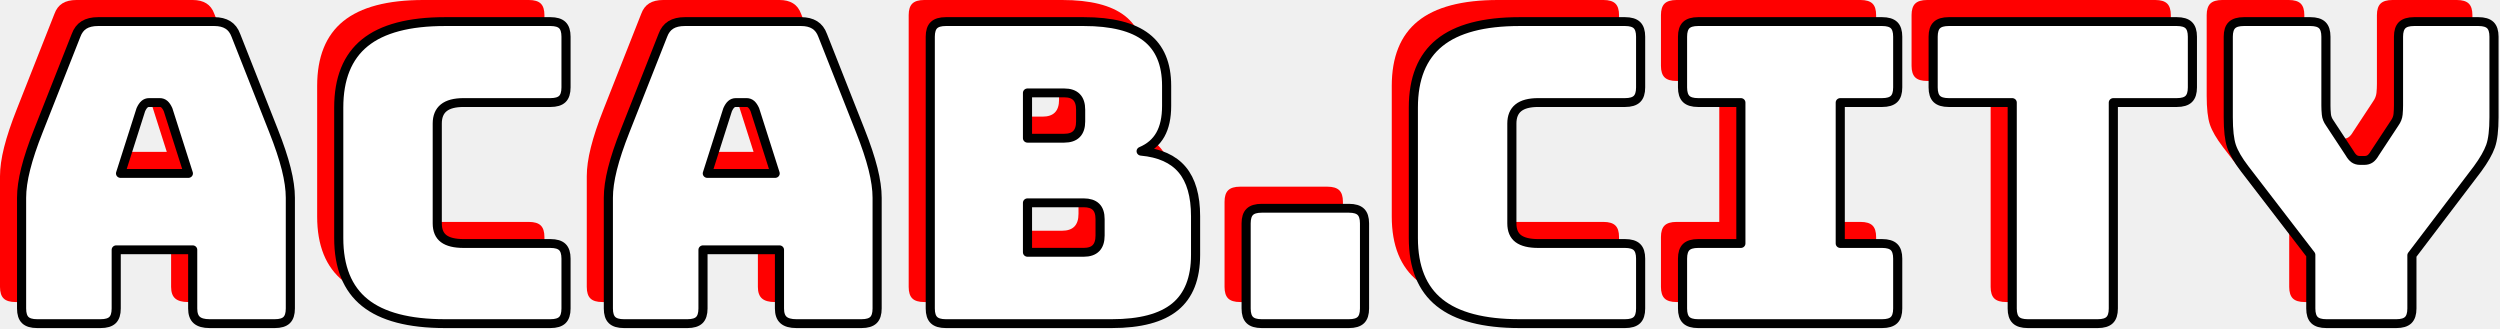
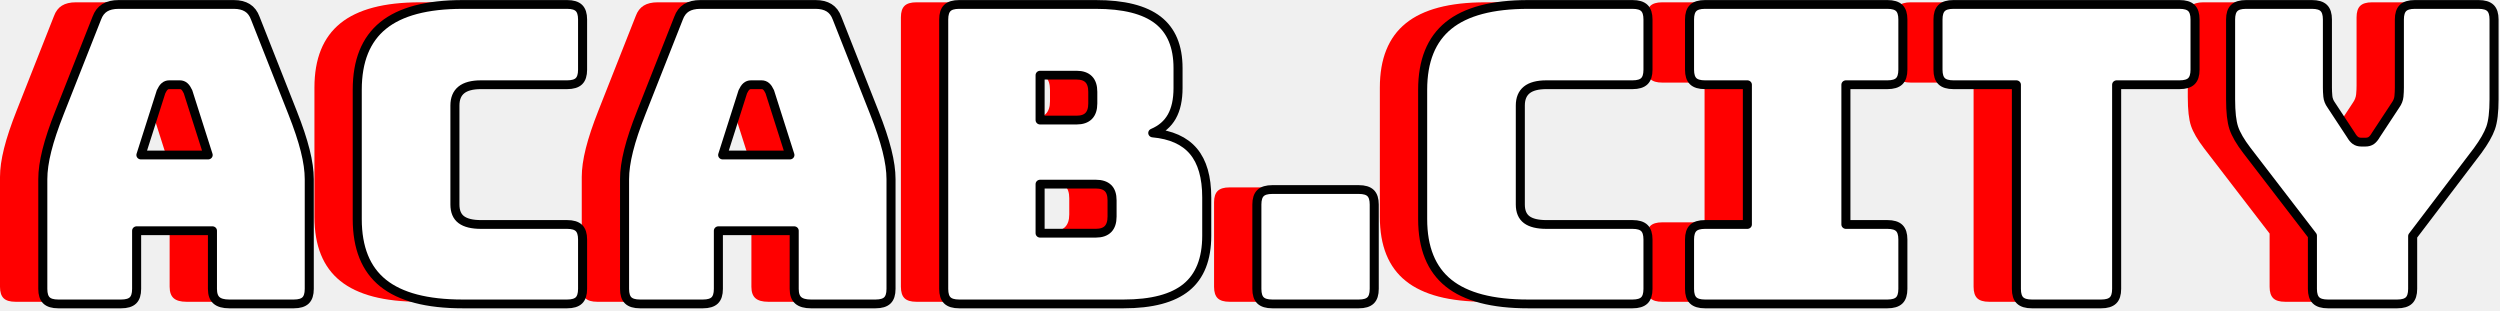
- <svg xmlns="http://www.w3.org/2000/svg" width="100%" height="100%" viewBox="0 0 1158 152" version="1.1" xml:space="preserve" style="fill-rule:evenodd;clip-rule:evenodd;stroke-linejoin:round;stroke-miterlimit:2;">
-   <g transform="matrix(1,0,0,1,-22.388,-25.0464)">
+ <svg xmlns="http://www.w3.org/2000/svg" width="100%" height="100%" viewBox="0 0 1168 145" version="1.1" xml:space="preserve" style="fill-rule:evenodd;clip-rule:evenodd;stroke-linejoin:round;stroke-miterlimit:2;">
+   <g transform="matrix(1,0,0,1,-12.388,-32.9631)">
    <g transform="matrix(1.68599,0,0,1.63689,-444.522,-262.287)">
      <g transform="matrix(1,0,0,1,2.96561,3.05457)">
-         <g transform="matrix(0.351575,0,0,0.351575,239.392,108.044)">
+         <g transform="matrix(0.351575,0,0,0.351575,233.461,113.542)">
          <path d="M191.542,254.188L175.672,305.511L228.684,305.511L212.814,254.188C211.914,252.162 210.957,250.698 209.944,249.798C208.931,248.898 207.749,248.447 206.399,248.447L197.957,248.447C196.607,248.447 195.425,248.898 194.412,249.798C193.399,250.698 192.442,252.162 191.542,254.188ZM172.296,414.235C172.296,418.512 171.339,421.607 169.426,423.52C167.512,425.433 164.417,426.39 160.14,426.39L110.505,426.39C106.228,426.39 103.133,425.433 101.22,423.52C99.307,421.607 98.35,418.512 98.35,414.235L98.35,325.094C98.35,318.341 99.419,310.575 101.558,301.796C103.696,293.017 107.016,282.775 111.518,271.07L140.894,194.423C142.245,190.596 144.327,187.783 147.141,185.982C149.954,184.181 153.612,183.281 158.114,183.281L248.943,183.281C253.22,183.281 256.765,184.181 259.579,185.982C262.392,187.783 264.475,190.596 265.825,194.423L295.201,271.07C299.703,282.775 303.023,293.017 305.162,301.796C307.3,310.575 308.369,318.341 308.369,325.094L308.369,414.235C308.369,418.512 307.413,421.607 305.499,423.52C303.586,425.433 300.491,426.39 296.214,426.39L245.229,426.39C240.726,426.39 237.406,425.433 235.268,423.52C233.129,421.607 232.06,418.512 232.06,414.235L232.06,366.963L172.296,366.963L172.296,414.235Z" style="fill:rgb(255,0,0);fill-rule:nonzero;" />
          <path d="M511.636,426.39L429.249,426.39C401.111,426.39 380.233,420.763 366.614,409.507C352.996,398.252 346.186,380.92 346.186,357.509L346.186,252.499C346.186,229.089 352.996,211.7 366.614,200.332C380.233,188.964 401.111,183.281 429.249,183.281L511.636,183.281C515.913,183.281 519.008,184.237 520.921,186.151C522.835,188.064 523.791,191.159 523.791,195.436L523.791,236.292C523.791,240.569 522.835,243.664 520.921,245.577C519.008,247.491 515.913,248.447 511.636,248.447L443.768,248.447C436.79,248.447 431.612,249.854 428.236,252.668C424.859,255.482 423.171,259.702 423.171,265.33L423.171,345.691C423.171,351.319 424.859,355.427 428.236,358.016C431.612,360.604 436.79,361.899 443.768,361.899L511.636,361.899C515.913,361.899 519.008,362.855 520.921,364.769C522.835,366.682 523.791,369.777 523.791,374.054L523.791,414.235C523.791,418.512 522.835,421.607 520.921,423.52C519.008,425.433 515.913,426.39 511.636,426.39Z" style="fill:rgb(255,0,0);fill-rule:nonzero;" />
          <path d="M650.073,254.188L634.204,305.511L687.215,305.511L671.345,254.188C670.445,252.162 669.488,250.698 668.475,249.798C667.462,248.898 666.281,248.447 664.93,248.447L656.489,248.447C655.138,248.447 653.956,248.898 652.943,249.798C651.93,250.698 650.974,252.162 650.073,254.188ZM630.827,414.235C630.827,418.512 629.87,421.607 627.957,423.52C626.044,425.433 622.949,426.39 618.672,426.39L569.037,426.39C564.76,426.39 561.665,425.433 559.751,423.52C557.838,421.607 556.881,418.512 556.881,414.235L556.881,325.094C556.881,318.341 557.951,310.575 560.089,301.796C562.228,293.017 565.548,282.775 570.05,271.07L599.426,194.423C600.776,190.596 602.858,187.783 605.672,185.982C608.486,184.181 612.144,183.281 616.646,183.281L707.474,183.281C711.751,183.281 715.296,184.181 718.11,185.982C720.924,187.783 723.006,190.596 724.357,194.423L753.732,271.07C758.235,282.775 761.555,293.017 763.693,301.796C765.832,310.575 766.901,318.341 766.901,325.094L766.901,414.235C766.901,418.512 765.944,421.607 764.031,423.52C762.118,425.433 759.022,426.39 754.745,426.39L703.76,426.39C699.258,426.39 695.938,425.433 693.799,423.52C691.661,421.607 690.592,418.512 690.592,414.235L690.592,366.963L630.827,366.963L630.827,414.235Z" style="fill:rgb(255,0,0);fill-rule:nonzero;" />
          <path d="M950.246,426.39L820.588,426.39C816.311,426.39 813.216,425.433 811.302,423.52C809.389,421.607 808.432,418.512 808.432,414.235L808.432,195.436C808.432,191.159 809.389,188.064 811.302,186.151C813.216,184.237 816.311,183.281 820.588,183.281L928.299,183.281C950.359,183.281 966.678,187.501 977.258,195.943C987.838,204.384 993.128,217.383 993.128,234.941L993.128,251.149C993.128,260.603 991.496,268.313 988.232,274.278C984.968,280.243 979.959,284.689 973.206,287.615C987.613,288.966 998.305,293.918 1005.28,302.472C1012.26,311.026 1015.75,323.519 1015.75,339.951L1015.75,371.015C1015.75,389.924 1010.4,403.88 999.712,412.884C989.02,421.888 972.531,426.39 950.246,426.39ZM884.404,240.681L884.404,277.148L913.104,277.148C917.381,277.148 920.589,276.022 922.727,273.771C924.866,271.52 925.935,268.144 925.935,263.642L925.935,254.188C925.935,249.685 924.866,246.309 922.727,244.058C920.589,241.807 917.381,240.681 913.104,240.681L884.404,240.681ZM884.404,329.146L884.404,368.989L928.299,368.989C932.576,368.989 935.783,367.864 937.922,365.613C940.06,363.362 941.129,359.985 941.129,355.483L941.129,342.315C941.129,337.813 940.06,334.492 937.922,332.354C935.783,330.215 932.576,329.146 928.299,329.146L884.404,329.146Z" style="fill:rgb(255,0,0);fill-rule:nonzero;" />
          <path d="M1135.62,426.39L1067.41,426.39C1063.13,426.39 1060.04,425.433 1058.13,423.52C1056.21,421.607 1055.26,418.512 1055.26,414.235L1055.26,345.691C1055.26,341.414 1056.21,338.319 1058.13,336.406C1060.04,334.492 1063.13,333.536 1067.41,333.536L1135.62,333.536C1139.89,333.536 1142.99,334.492 1144.9,336.406C1146.82,338.319 1147.77,341.414 1147.77,345.691L1147.77,414.235C1147.77,418.512 1146.82,421.607 1144.9,423.52C1142.99,425.433 1139.89,426.39 1135.62,426.39Z" style="fill:rgb(255,0,0);fill-rule:nonzero;" />
          <path d="M1351.38,426.39L1268.99,426.39C1240.85,426.39 1219.97,420.763 1206.36,409.507C1192.74,398.252 1185.93,380.92 1185.93,357.509L1185.93,252.499C1185.93,229.089 1192.74,211.7 1206.36,200.332C1219.97,188.964 1240.85,183.281 1268.99,183.281L1351.38,183.281C1355.65,183.281 1358.75,184.237 1360.66,186.151C1362.58,188.064 1363.53,191.159 1363.53,195.436L1363.53,236.292C1363.53,240.569 1362.58,243.664 1360.66,245.577C1358.75,247.491 1355.65,248.447 1351.38,248.447L1283.51,248.447C1276.53,248.447 1271.35,249.854 1267.98,252.668C1264.6,255.482 1262.91,259.702 1262.91,265.33L1262.91,345.691C1262.91,351.319 1264.6,355.427 1267.98,358.016C1271.35,360.604 1276.53,361.899 1283.51,361.899L1351.38,361.899C1355.65,361.899 1358.75,362.855 1360.66,364.769C1362.58,366.682 1363.53,369.777 1363.53,374.054L1363.53,414.235C1363.53,418.512 1362.58,421.607 1360.66,423.52C1358.75,425.433 1355.65,426.39 1351.38,426.39Z" style="fill:rgb(255,0,0);fill-rule:nonzero;" />
          <path d="M1408.44,426.39C1404.16,426.39 1401.07,425.433 1399.15,423.52C1397.24,421.607 1396.28,418.512 1396.28,414.235L1396.28,374.054C1396.28,369.777 1397.24,366.682 1399.15,364.769C1401.07,362.855 1404.16,361.899 1408.44,361.899L1441.87,361.899L1441.87,248.447L1408.44,248.447C1404.16,248.447 1401.07,247.491 1399.15,245.577C1397.24,243.664 1396.28,240.569 1396.28,236.292L1396.28,195.436C1396.28,191.159 1397.24,188.064 1399.15,186.151C1401.07,184.237 1404.16,183.281 1408.44,183.281L1552.28,183.281C1556.56,183.281 1559.65,184.237 1561.57,186.151C1563.48,188.064 1564.43,191.159 1564.43,195.436L1564.43,236.292C1564.43,240.569 1563.48,243.664 1561.57,245.577C1559.65,247.491 1556.56,248.447 1552.28,248.447L1519.53,248.447L1519.53,361.899L1552.28,361.899C1556.56,361.899 1559.65,362.855 1561.57,364.769C1563.48,366.682 1564.43,369.777 1564.43,374.054L1564.43,414.235C1564.43,418.512 1563.48,421.607 1561.57,423.52C1559.65,425.433 1556.56,426.39 1552.28,426.39L1408.44,426.39Z" style="fill:rgb(255,0,0);fill-rule:nonzero;" />
          <path d="M1720.77,426.39L1666.07,426.39C1661.79,426.39 1658.7,425.433 1656.78,423.52C1654.87,421.607 1653.91,418.512 1653.91,414.235L1653.91,248.447L1604.28,248.447C1600,248.447 1596.91,247.491 1594.99,245.577C1593.08,243.664 1592.12,240.569 1592.12,236.292L1592.12,195.436C1592.12,191.159 1593.08,188.064 1594.99,186.151C1596.91,184.237 1600,183.281 1604.28,183.281L1782.56,183.281C1786.84,183.281 1789.93,184.237 1791.84,186.151C1793.76,188.064 1794.71,191.159 1794.71,195.436L1794.71,236.292C1794.71,240.569 1793.76,243.664 1791.84,245.577C1789.93,247.491 1786.84,248.447 1782.56,248.447L1732.92,248.447L1732.92,414.235C1732.92,418.512 1731.97,421.607 1730.05,423.52C1728.14,425.433 1725.05,426.39 1720.77,426.39Z" style="fill:rgb(255,0,0);fill-rule:nonzero;" />
          <path d="M1954.09,426.39L1899.39,426.39C1895.11,426.39 1892.01,425.433 1890.1,423.52C1888.19,421.607 1887.23,418.512 1887.23,414.235L1887.23,371.015L1835.57,301.796C1830.39,294.818 1826.96,288.741 1825.27,283.563C1823.58,278.386 1822.74,270.62 1822.74,260.265L1822.74,195.436C1822.74,191.159 1823.7,188.064 1825.61,186.151C1827.52,184.237 1830.62,183.281 1834.89,183.281L1886.89,183.281C1891.17,183.281 1894.27,184.237 1896.18,186.151C1898.09,188.064 1899.05,191.159 1899.05,195.436L1899.05,250.811C1899.05,253.062 1899.16,255.426 1899.39,257.902C1899.61,260.378 1900.51,262.741 1902.09,264.992L1917.62,289.303C1918.75,291.329 1919.93,292.792 1921.16,293.693C1922.4,294.593 1923.92,295.043 1925.72,295.043L1929.1,295.043C1930.9,295.043 1932.42,294.593 1933.66,293.693C1934.9,292.792 1936.08,291.329 1937.2,289.303L1952.74,264.992C1954.31,262.741 1955.21,260.378 1955.44,257.902C1955.66,255.426 1955.77,253.062 1955.77,250.811L1955.77,195.436C1955.77,191.159 1956.73,188.064 1958.64,186.151C1960.56,184.237 1963.65,183.281 1967.93,183.281L2018.24,183.281C2022.52,183.281 2025.61,184.237 2027.53,186.151C2029.44,188.064 2030.39,191.159 2030.39,195.436L2030.39,260.265C2030.39,270.62 2029.49,278.386 2027.69,283.563C2025.89,288.741 2022.52,294.818 2017.56,301.796L1966.24,371.353L1966.24,414.235C1966.24,418.512 1965.28,421.607 1963.37,423.52C1961.46,425.433 1958.36,426.39 1954.09,426.39Z" style="fill:rgb(255,0,0);fill-rule:nonzero;" />
        </g>
        <g transform="matrix(0.351575,0,0,0.351575,245.323,114.153)">
          <path d="M191.542,254.188L175.672,305.511L228.684,305.511L212.814,254.188C211.914,252.162 210.957,250.698 209.944,249.798C208.931,248.898 207.749,248.447 206.399,248.447L197.957,248.447C196.607,248.447 195.425,248.898 194.412,249.798C193.399,250.698 192.442,252.162 191.542,254.188ZM172.296,414.235C172.296,418.512 171.339,421.607 169.426,423.52C167.512,425.433 164.417,426.39 160.14,426.39L110.505,426.39C106.228,426.39 103.133,425.433 101.22,423.52C99.307,421.607 98.35,418.512 98.35,414.235L98.35,325.094C98.35,318.341 99.419,310.575 101.558,301.796C103.696,293.017 107.016,282.775 111.518,271.07L140.894,194.423C142.245,190.596 144.327,187.783 147.141,185.982C149.954,184.181 153.612,183.281 158.114,183.281L248.943,183.281C253.22,183.281 256.765,184.181 259.579,185.982C262.392,187.783 264.475,190.596 265.825,194.423L295.201,271.07C299.703,282.775 303.023,293.017 305.162,301.796C307.3,310.575 308.369,318.341 308.369,325.094L308.369,414.235C308.369,418.512 307.413,421.607 305.499,423.52C303.586,425.433 300.491,426.39 296.214,426.39L245.229,426.39C240.726,426.39 237.406,425.433 235.268,423.52C233.129,421.607 232.06,418.512 232.06,414.235L232.06,366.963L172.296,366.963L172.296,414.235Z" style="fill:white;fill-rule:nonzero;stroke:black;stroke-width:7.13px;" />
          <path d="M511.636,426.39L429.249,426.39C401.111,426.39 380.233,420.763 366.614,409.507C352.996,398.252 346.186,380.92 346.186,357.509L346.186,252.499C346.186,229.089 352.996,211.7 366.614,200.332C380.233,188.964 401.111,183.281 429.249,183.281L511.636,183.281C515.913,183.281 519.008,184.237 520.921,186.151C522.835,188.064 523.791,191.159 523.791,195.436L523.791,236.292C523.791,240.569 522.835,243.664 520.921,245.577C519.008,247.491 515.913,248.447 511.636,248.447L443.768,248.447C436.79,248.447 431.612,249.854 428.236,252.668C424.859,255.482 423.171,259.702 423.171,265.33L423.171,345.691C423.171,351.319 424.859,355.427 428.236,358.016C431.612,360.604 436.79,361.899 443.768,361.899L511.636,361.899C515.913,361.899 519.008,362.855 520.921,364.769C522.835,366.682 523.791,369.777 523.791,374.054L523.791,414.235C523.791,418.512 522.835,421.607 520.921,423.52C519.008,425.433 515.913,426.39 511.636,426.39Z" style="fill:white;fill-rule:nonzero;stroke:black;stroke-width:7.13px;" />
          <path d="M650.073,254.188L634.204,305.511L687.215,305.511L671.345,254.188C670.445,252.162 669.488,250.698 668.475,249.798C667.462,248.898 666.281,248.447 664.93,248.447L656.489,248.447C655.138,248.447 653.956,248.898 652.943,249.798C651.93,250.698 650.974,252.162 650.073,254.188ZM630.827,414.235C630.827,418.512 629.87,421.607 627.957,423.52C626.044,425.433 622.949,426.39 618.672,426.39L569.037,426.39C564.76,426.39 561.665,425.433 559.751,423.52C557.838,421.607 556.881,418.512 556.881,414.235L556.881,325.094C556.881,318.341 557.951,310.575 560.089,301.796C562.228,293.017 565.548,282.775 570.05,271.07L599.426,194.423C600.776,190.596 602.858,187.783 605.672,185.982C608.486,184.181 612.144,183.281 616.646,183.281L707.474,183.281C711.751,183.281 715.296,184.181 718.11,185.982C720.924,187.783 723.006,190.596 724.357,194.423L753.732,271.07C758.235,282.775 761.555,293.017 763.693,301.796C765.832,310.575 766.901,318.341 766.901,325.094L766.901,414.235C766.901,418.512 765.944,421.607 764.031,423.52C762.118,425.433 759.022,426.39 754.745,426.39L703.76,426.39C699.258,426.39 695.938,425.433 693.799,423.52C691.661,421.607 690.592,418.512 690.592,414.235L690.592,366.963L630.827,366.963L630.827,414.235Z" style="fill:white;fill-rule:nonzero;stroke:black;stroke-width:7.13px;" />
          <path d="M950.246,426.39L820.588,426.39C816.311,426.39 813.216,425.433 811.302,423.52C809.389,421.607 808.432,418.512 808.432,414.235L808.432,195.436C808.432,191.159 809.389,188.064 811.302,186.151C813.216,184.237 816.311,183.281 820.588,183.281L928.299,183.281C950.359,183.281 966.678,187.501 977.258,195.943C987.838,204.384 993.128,217.383 993.128,234.941L993.128,251.149C993.128,260.603 991.496,268.313 988.232,274.278C984.968,280.243 979.959,284.689 973.206,287.615C987.613,288.966 998.305,293.918 1005.28,302.472C1012.26,311.026 1015.75,323.519 1015.75,339.951L1015.75,371.015C1015.75,389.924 1010.4,403.88 999.712,412.884C989.02,421.888 972.531,426.39 950.246,426.39ZM884.404,240.681L884.404,277.148L913.104,277.148C917.381,277.148 920.589,276.022 922.727,273.771C924.866,271.52 925.935,268.144 925.935,263.642L925.935,254.188C925.935,249.685 924.866,246.309 922.727,244.058C920.589,241.807 917.381,240.681 913.104,240.681L884.404,240.681ZM884.404,329.146L884.404,368.989L928.299,368.989C932.576,368.989 935.783,367.864 937.922,365.613C940.06,363.362 941.129,359.985 941.129,355.483L941.129,342.315C941.129,337.813 940.06,334.492 937.922,332.354C935.783,330.215 932.576,329.146 928.299,329.146L884.404,329.146Z" style="fill:white;fill-rule:nonzero;stroke:black;stroke-width:7.13px;" />
          <path d="M1135.62,426.39L1067.41,426.39C1063.13,426.39 1060.04,425.433 1058.13,423.52C1056.21,421.607 1055.26,418.512 1055.26,414.235L1055.26,345.691C1055.26,341.414 1056.21,338.319 1058.13,336.406C1060.04,334.492 1063.13,333.536 1067.41,333.536L1135.62,333.536C1139.89,333.536 1142.99,334.492 1144.9,336.406C1146.82,338.319 1147.77,341.414 1147.77,345.691L1147.77,414.235C1147.77,418.512 1146.82,421.607 1144.9,423.52C1142.99,425.433 1139.89,426.39 1135.62,426.39Z" style="fill:white;fill-rule:nonzero;stroke:black;stroke-width:7.13px;" />
          <path d="M1351.38,426.39L1268.99,426.39C1240.85,426.39 1219.97,420.763 1206.36,409.507C1192.74,398.252 1185.93,380.92 1185.93,357.509L1185.93,252.499C1185.93,229.089 1192.74,211.7 1206.36,200.332C1219.97,188.964 1240.85,183.281 1268.99,183.281L1351.38,183.281C1355.65,183.281 1358.75,184.237 1360.66,186.151C1362.58,188.064 1363.53,191.159 1363.53,195.436L1363.53,236.292C1363.53,240.569 1362.58,243.664 1360.66,245.577C1358.75,247.491 1355.65,248.447 1351.38,248.447L1283.51,248.447C1276.53,248.447 1271.35,249.854 1267.98,252.668C1264.6,255.482 1262.91,259.702 1262.91,265.33L1262.91,345.691C1262.91,351.319 1264.6,355.427 1267.98,358.016C1271.35,360.604 1276.53,361.899 1283.51,361.899L1351.38,361.899C1355.65,361.899 1358.75,362.855 1360.66,364.769C1362.58,366.682 1363.53,369.777 1363.53,374.054L1363.53,414.235C1363.53,418.512 1362.58,421.607 1360.66,423.52C1358.75,425.433 1355.65,426.39 1351.38,426.39Z" style="fill:white;fill-rule:nonzero;stroke:black;stroke-width:7.13px;" />
          <path d="M1408.44,426.39C1404.16,426.39 1401.07,425.433 1399.15,423.52C1397.24,421.607 1396.28,418.512 1396.28,414.235L1396.28,374.054C1396.28,369.777 1397.24,366.682 1399.15,364.769C1401.07,362.855 1404.16,361.899 1408.44,361.899L1441.87,361.899L1441.87,248.447L1408.44,248.447C1404.16,248.447 1401.07,247.491 1399.15,245.577C1397.24,243.664 1396.28,240.569 1396.28,236.292L1396.28,195.436C1396.28,191.159 1397.24,188.064 1399.15,186.151C1401.07,184.237 1404.16,183.281 1408.44,183.281L1552.28,183.281C1556.56,183.281 1559.65,184.237 1561.57,186.151C1563.48,188.064 1564.43,191.159 1564.43,195.436L1564.43,236.292C1564.43,240.569 1563.48,243.664 1561.57,245.577C1559.65,247.491 1556.56,248.447 1552.28,248.447L1519.53,248.447L1519.53,361.899L1552.28,361.899C1556.56,361.899 1559.65,362.855 1561.57,364.769C1563.48,366.682 1564.43,369.777 1564.43,374.054L1564.43,414.235C1564.43,418.512 1563.48,421.607 1561.57,423.52C1559.65,425.433 1556.56,426.39 1552.28,426.39L1408.44,426.39Z" style="fill:white;fill-rule:nonzero;stroke:black;stroke-width:7.13px;" />
          <path d="M1720.77,426.39L1666.07,426.39C1661.79,426.39 1658.7,425.433 1656.78,423.52C1654.87,421.607 1653.91,418.512 1653.91,414.235L1653.91,248.447L1604.28,248.447C1600,248.447 1596.91,247.491 1594.99,245.577C1593.08,243.664 1592.12,240.569 1592.12,236.292L1592.12,195.436C1592.12,191.159 1593.08,188.064 1594.99,186.151C1596.91,184.237 1600,183.281 1604.28,183.281L1782.56,183.281C1786.84,183.281 1789.93,184.237 1791.84,186.151C1793.76,188.064 1794.71,191.159 1794.71,195.436L1794.71,236.292C1794.71,240.569 1793.76,243.664 1791.84,245.577C1789.93,247.491 1786.84,248.447 1782.56,248.447L1732.92,248.447L1732.92,414.235C1732.92,418.512 1731.97,421.607 1730.05,423.52C1728.14,425.433 1725.05,426.39 1720.77,426.39Z" style="fill:white;fill-rule:nonzero;stroke:black;stroke-width:7.13px;" />
          <path d="M1954.09,426.39L1899.39,426.39C1895.11,426.39 1892.01,425.433 1890.1,423.52C1888.19,421.607 1887.23,418.512 1887.23,414.235L1887.23,371.015L1835.57,301.796C1830.39,294.818 1826.96,288.741 1825.27,283.563C1823.58,278.386 1822.74,270.62 1822.74,260.265L1822.74,195.436C1822.74,191.159 1823.7,188.064 1825.61,186.151C1827.52,184.237 1830.62,183.281 1834.89,183.281L1886.89,183.281C1891.17,183.281 1894.27,184.237 1896.18,186.151C1898.09,188.064 1899.05,191.159 1899.05,195.436L1899.05,250.811C1899.05,253.062 1899.16,255.426 1899.39,257.902C1899.61,260.378 1900.51,262.741 1902.09,264.992L1917.62,289.303C1918.75,291.329 1919.93,292.792 1921.16,293.693C1922.4,294.593 1923.92,295.043 1925.72,295.043L1929.1,295.043C1930.9,295.043 1932.42,294.593 1933.66,293.693C1934.9,292.792 1936.08,291.329 1937.2,289.303L1952.74,264.992C1954.31,262.741 1955.21,260.378 1955.44,257.902C1955.66,255.426 1955.77,253.062 1955.77,250.811L1955.77,195.436C1955.77,191.159 1956.73,188.064 1958.64,186.151C1960.56,184.237 1963.65,183.281 1967.93,183.281L2018.24,183.281C2022.52,183.281 2025.61,184.237 2027.53,186.151C2029.44,188.064 2030.39,191.159 2030.39,195.436L2030.39,260.265C2030.39,270.62 2029.49,278.386 2027.69,283.563C2025.89,288.741 2022.52,294.818 2017.56,301.796L1966.24,371.353L1966.24,414.235C1966.24,418.512 1965.28,421.607 1963.37,423.52C1961.46,425.433 1958.36,426.39 1954.09,426.39Z" style="fill:white;fill-rule:nonzero;stroke:black;stroke-width:7.13px;" />
        </g>
      </g>
    </g>
  </g>
</svg>
